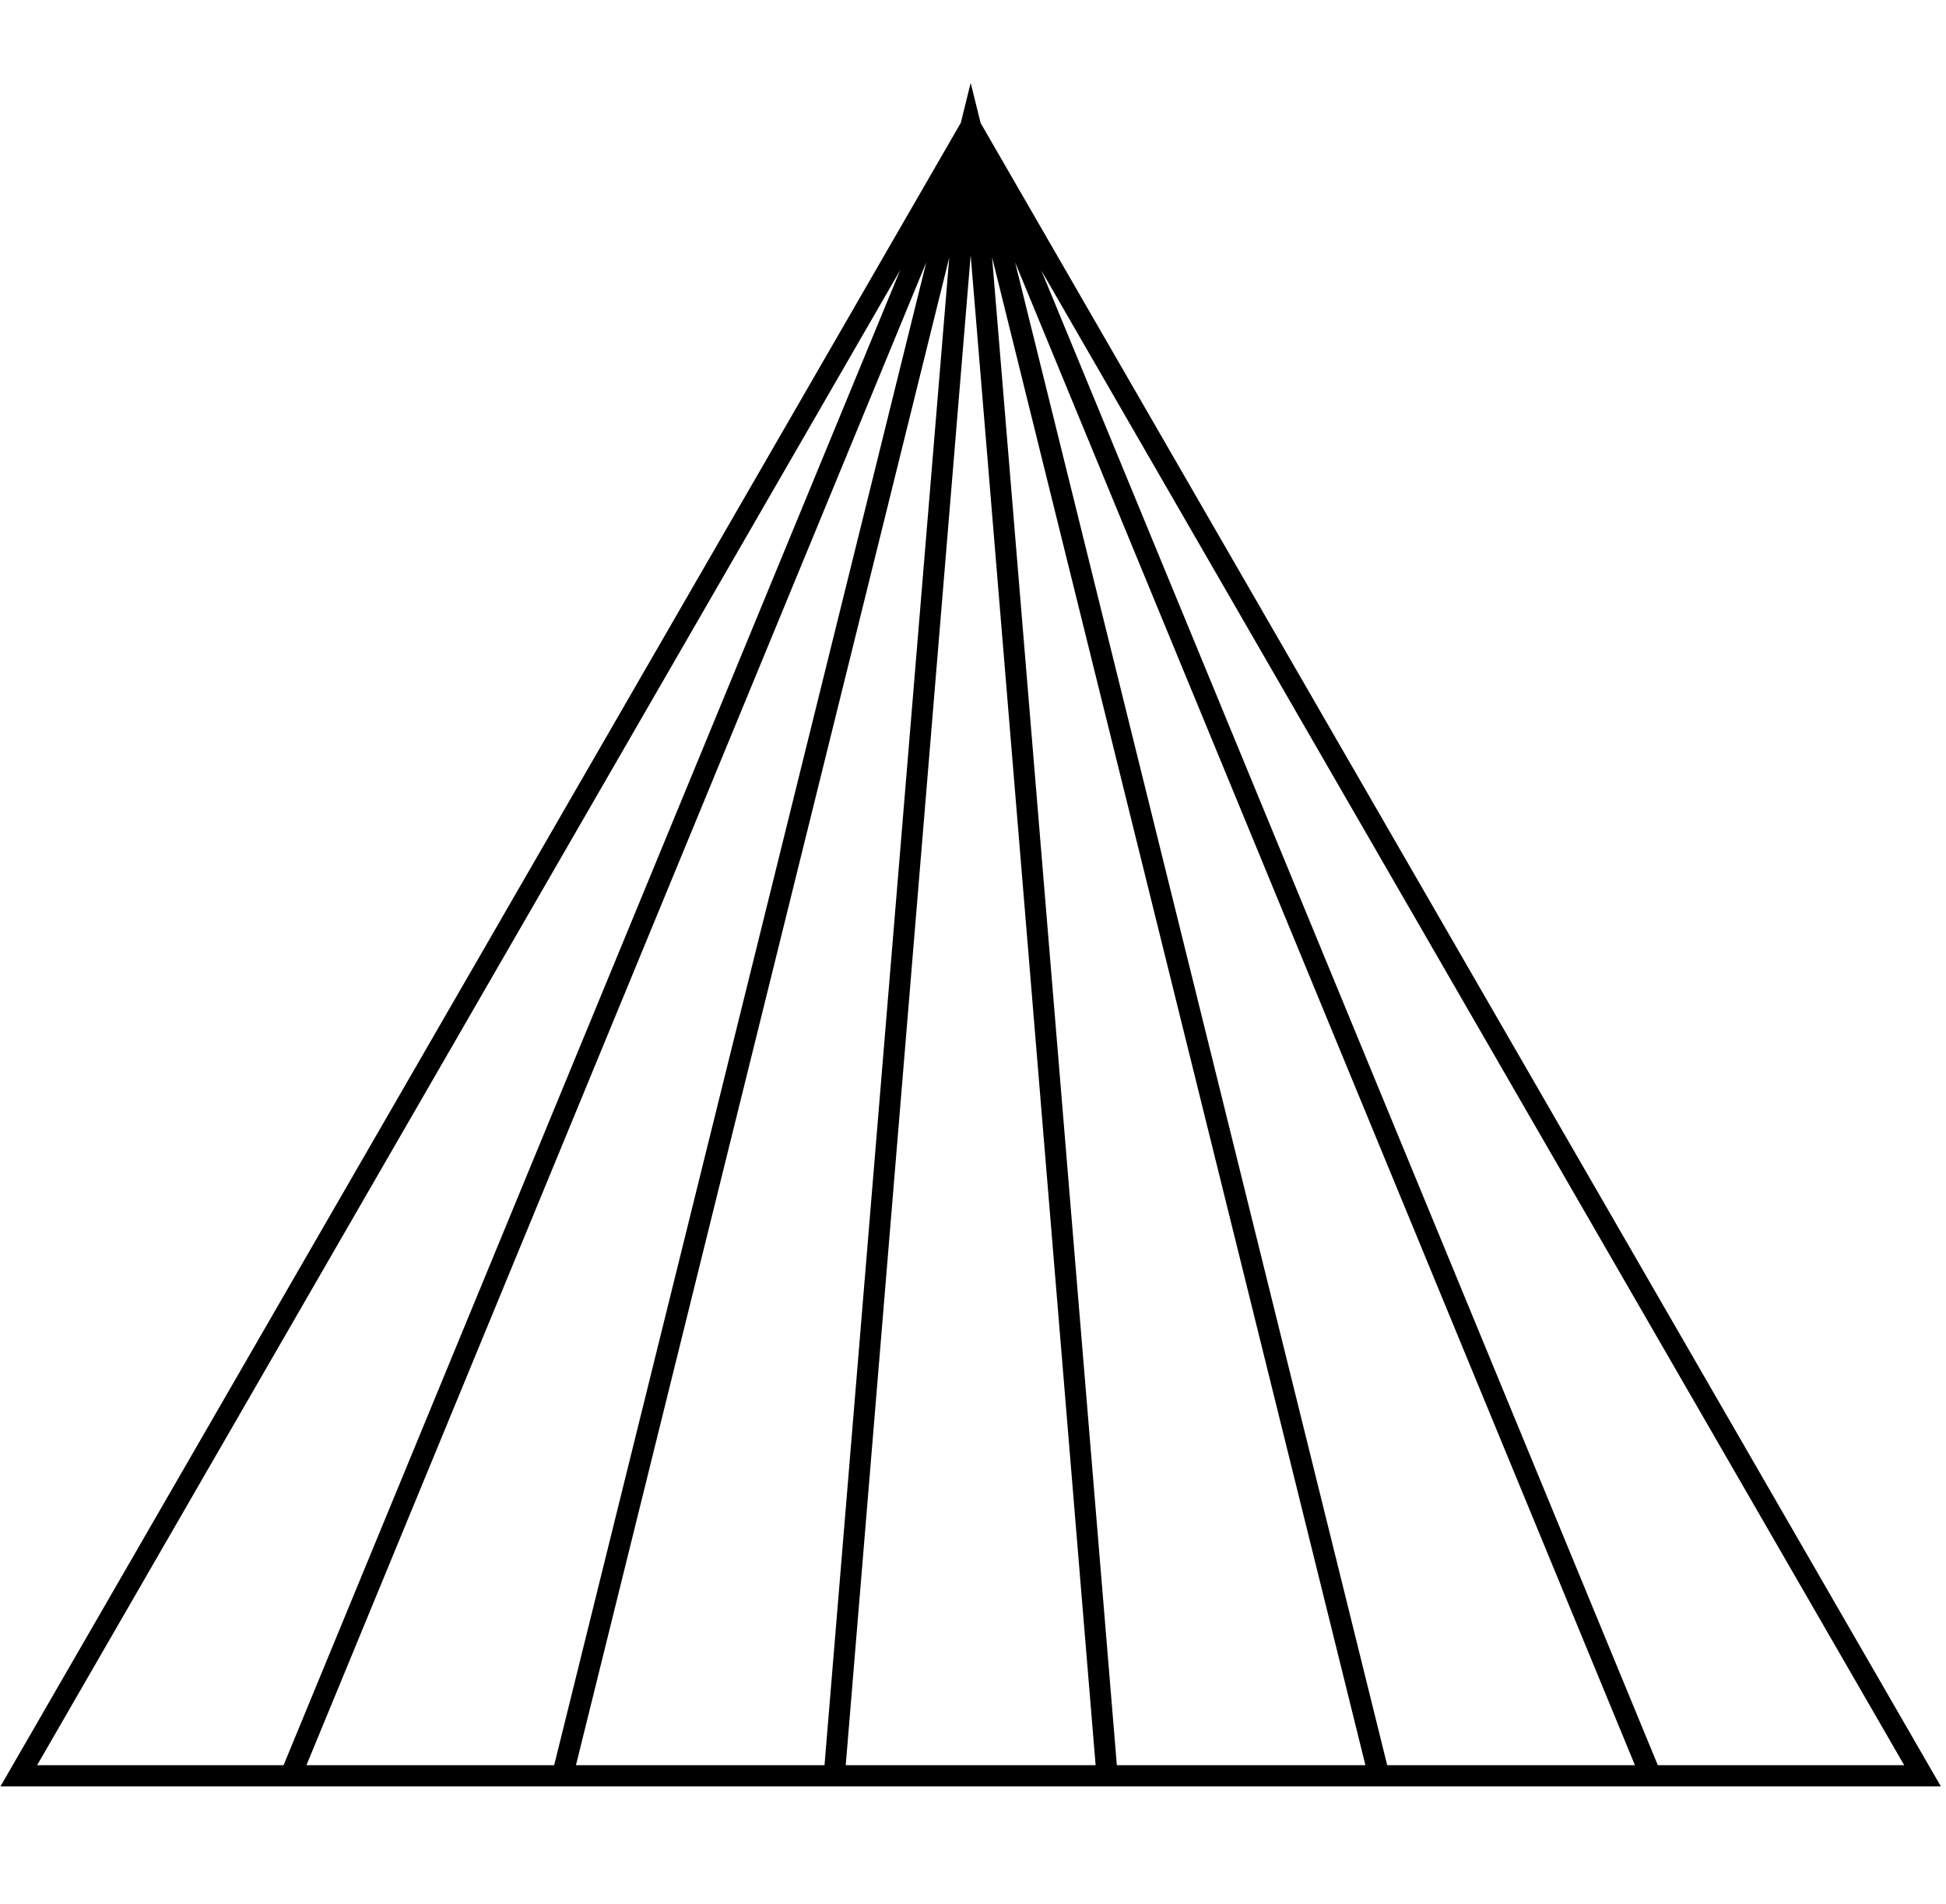
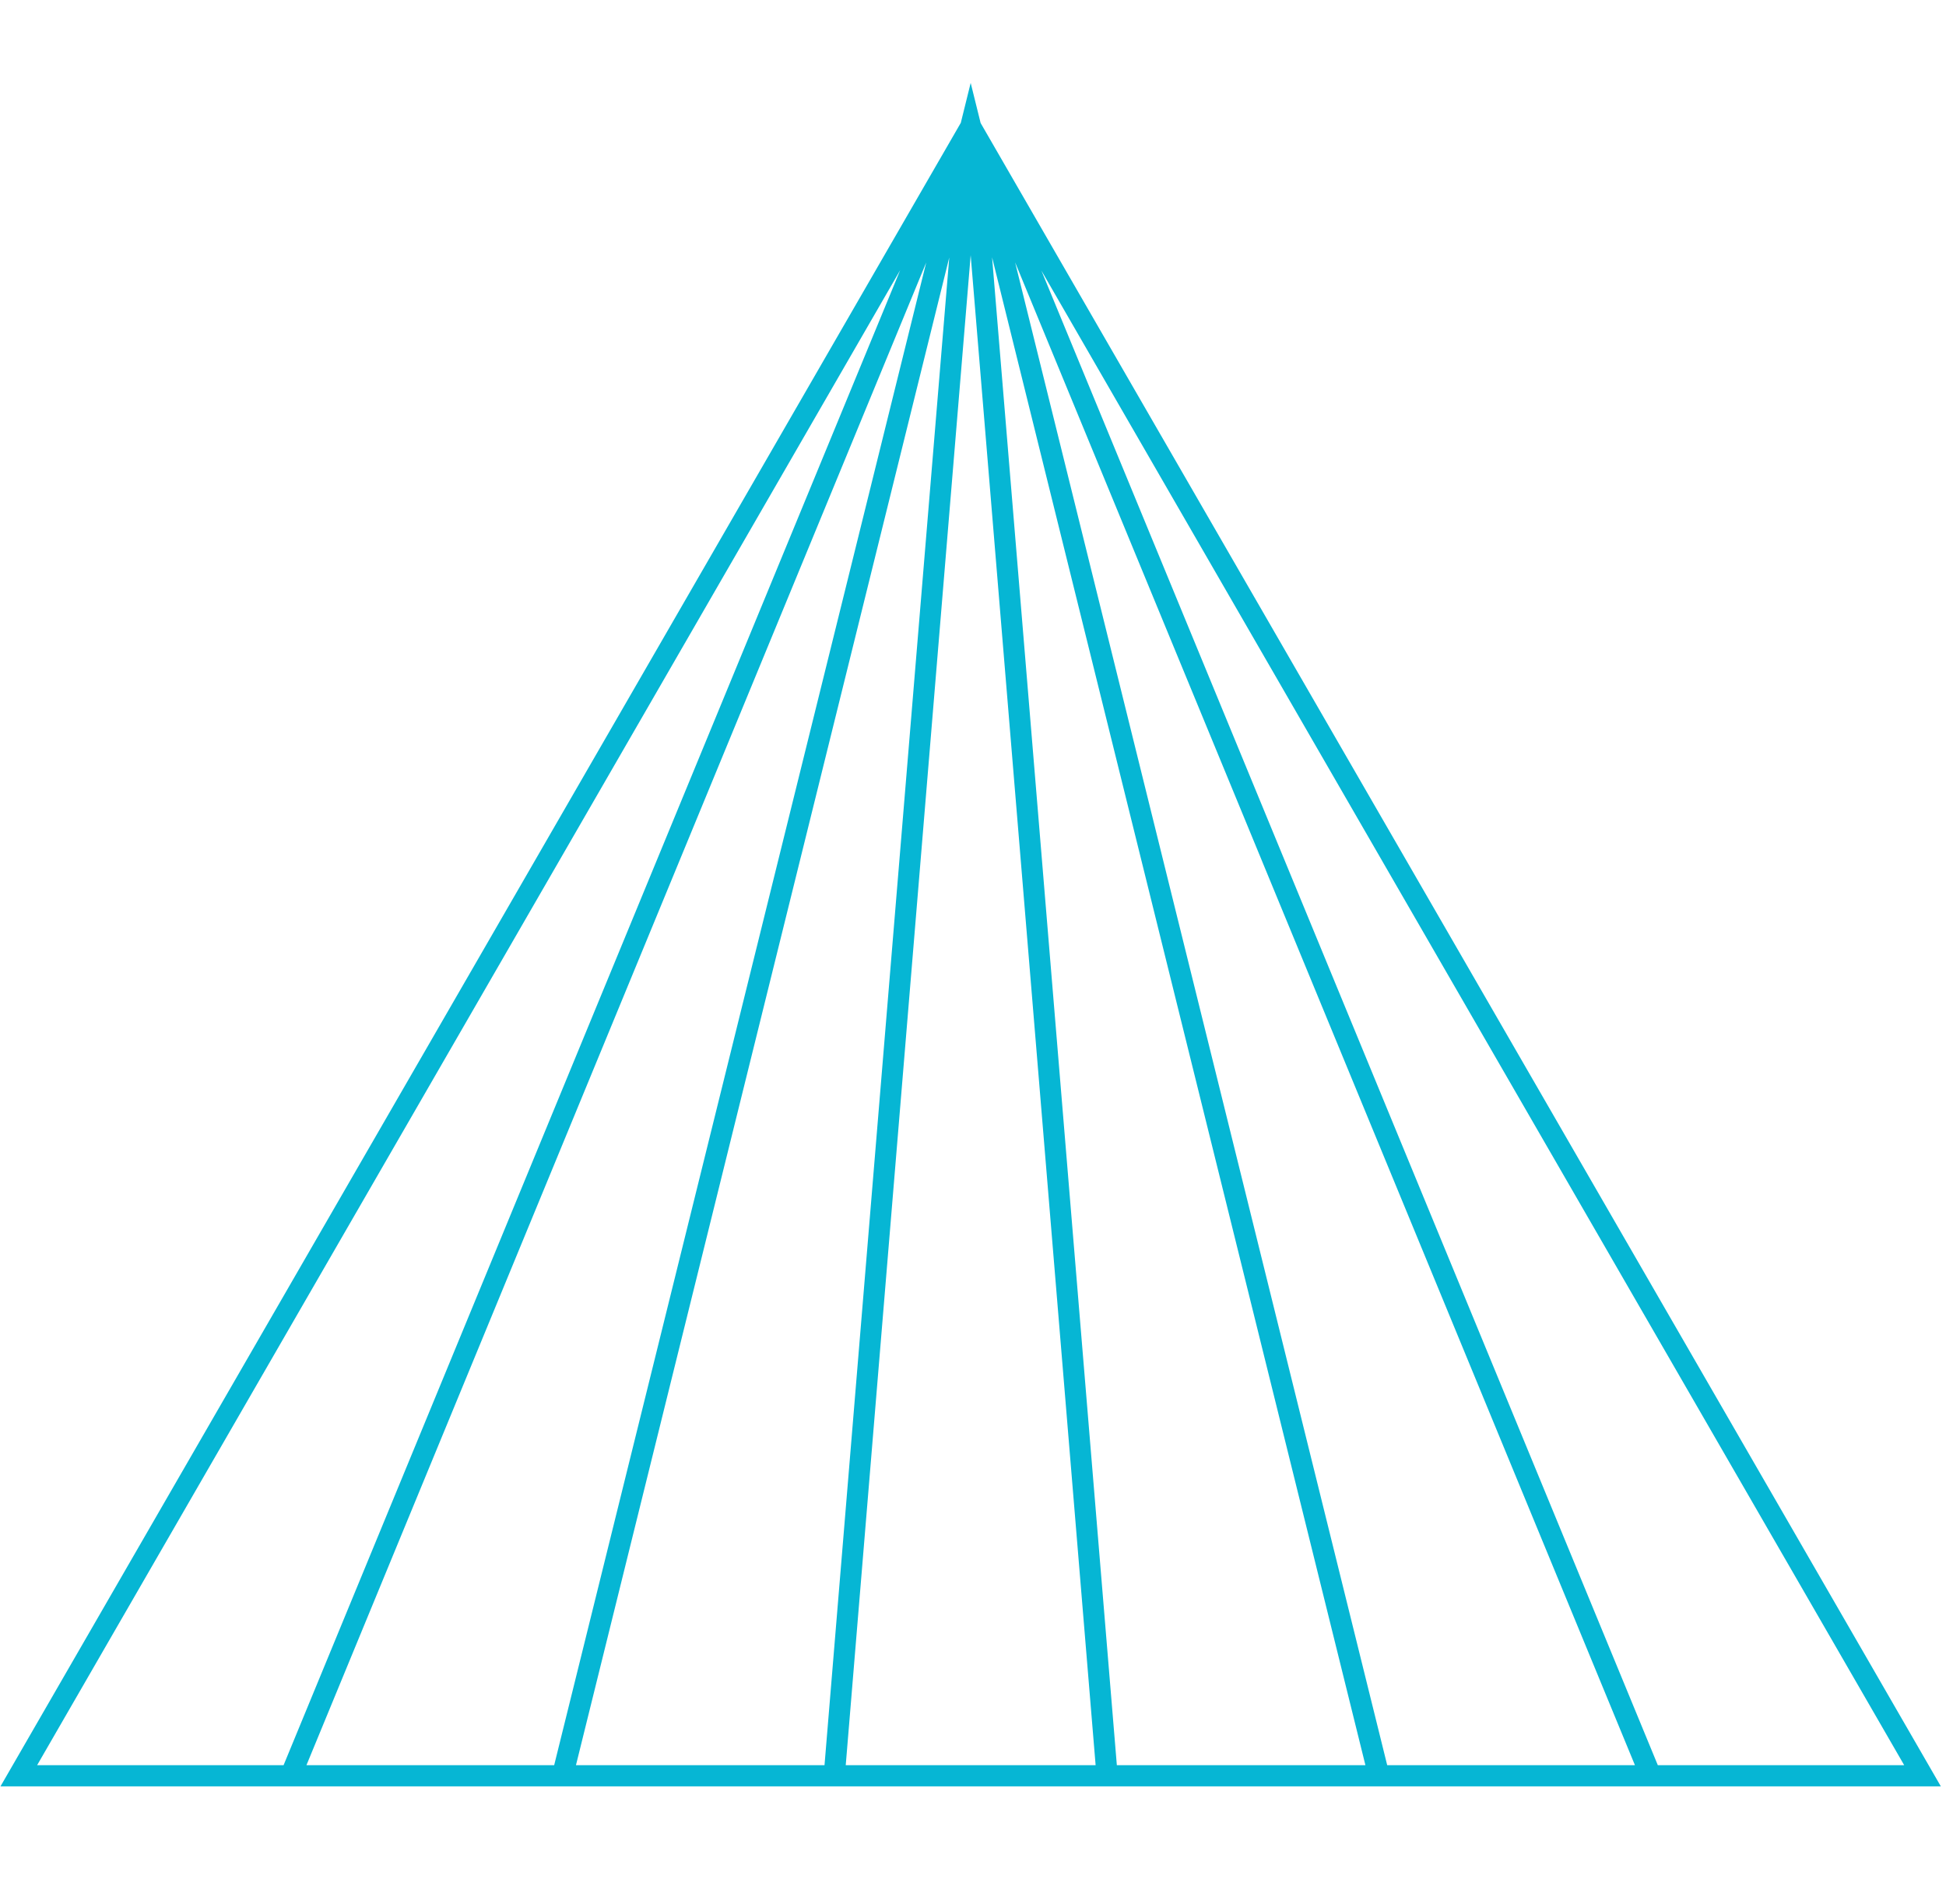
- <svg xmlns="http://www.w3.org/2000/svg" width="184" height="180" viewBox="0 0 184 180" fill="none">
-   <path fill-rule="evenodd" clip-rule="evenodd" d="M91.781 7.839L92.72 11.63L182.645 167.4L183.511 168.9H181.779H157.576H156.082H131.659H130.381H105.766H104.68H78.88H77.794H53.181H51.903H27.482H25.988H1.779H0.047L0.913 167.4L90.846 11.615L91.781 7.839ZM79.967 166.9H103.594L91.78 24.127L79.967 166.9ZM105.601 166.9H129.104L93.804 24.33L105.601 166.9ZM89.756 24.342L77.96 166.9H54.459L89.756 24.342ZM28.976 166.9L87.578 24.816L52.399 166.9H28.976ZM95.982 24.807L131.164 166.9H154.588L95.982 24.807ZM85.113 25.547L3.511 166.9H26.813L85.113 25.547ZM156.751 166.9L98.467 25.586L180.047 166.9H156.751Z" fill="black" />
+ <svg xmlns="http://www.w3.org/2000/svg" width="184" height="180" viewBox="0 0 184 180" fill="#06b6d4">
+   <path fill-rule="evenodd" clip-rule="evenodd" d="M91.781 7.839L92.72 11.63L182.645 167.4L183.511 168.9H181.779H157.576H156.082H131.659H130.381H105.766H104.68H78.88H77.794H53.181H51.903H27.482H25.988H1.779H0.047L0.913 167.4L90.846 11.615L91.781 7.839ZM79.967 166.9H103.594L91.78 24.127L79.967 166.9ZM105.601 166.9H129.104L93.804 24.33L105.601 166.9ZM89.756 24.342L77.96 166.9H54.459L89.756 24.342ZM28.976 166.9L87.578 24.816L52.399 166.9H28.976ZM95.982 24.807L131.164 166.9H154.588L95.982 24.807ZM85.113 25.547L3.511 166.9H26.813L85.113 25.547ZM156.751 166.9L98.467 25.586L180.047 166.9H156.751Z" fill="#06b6d4" />
</svg>
